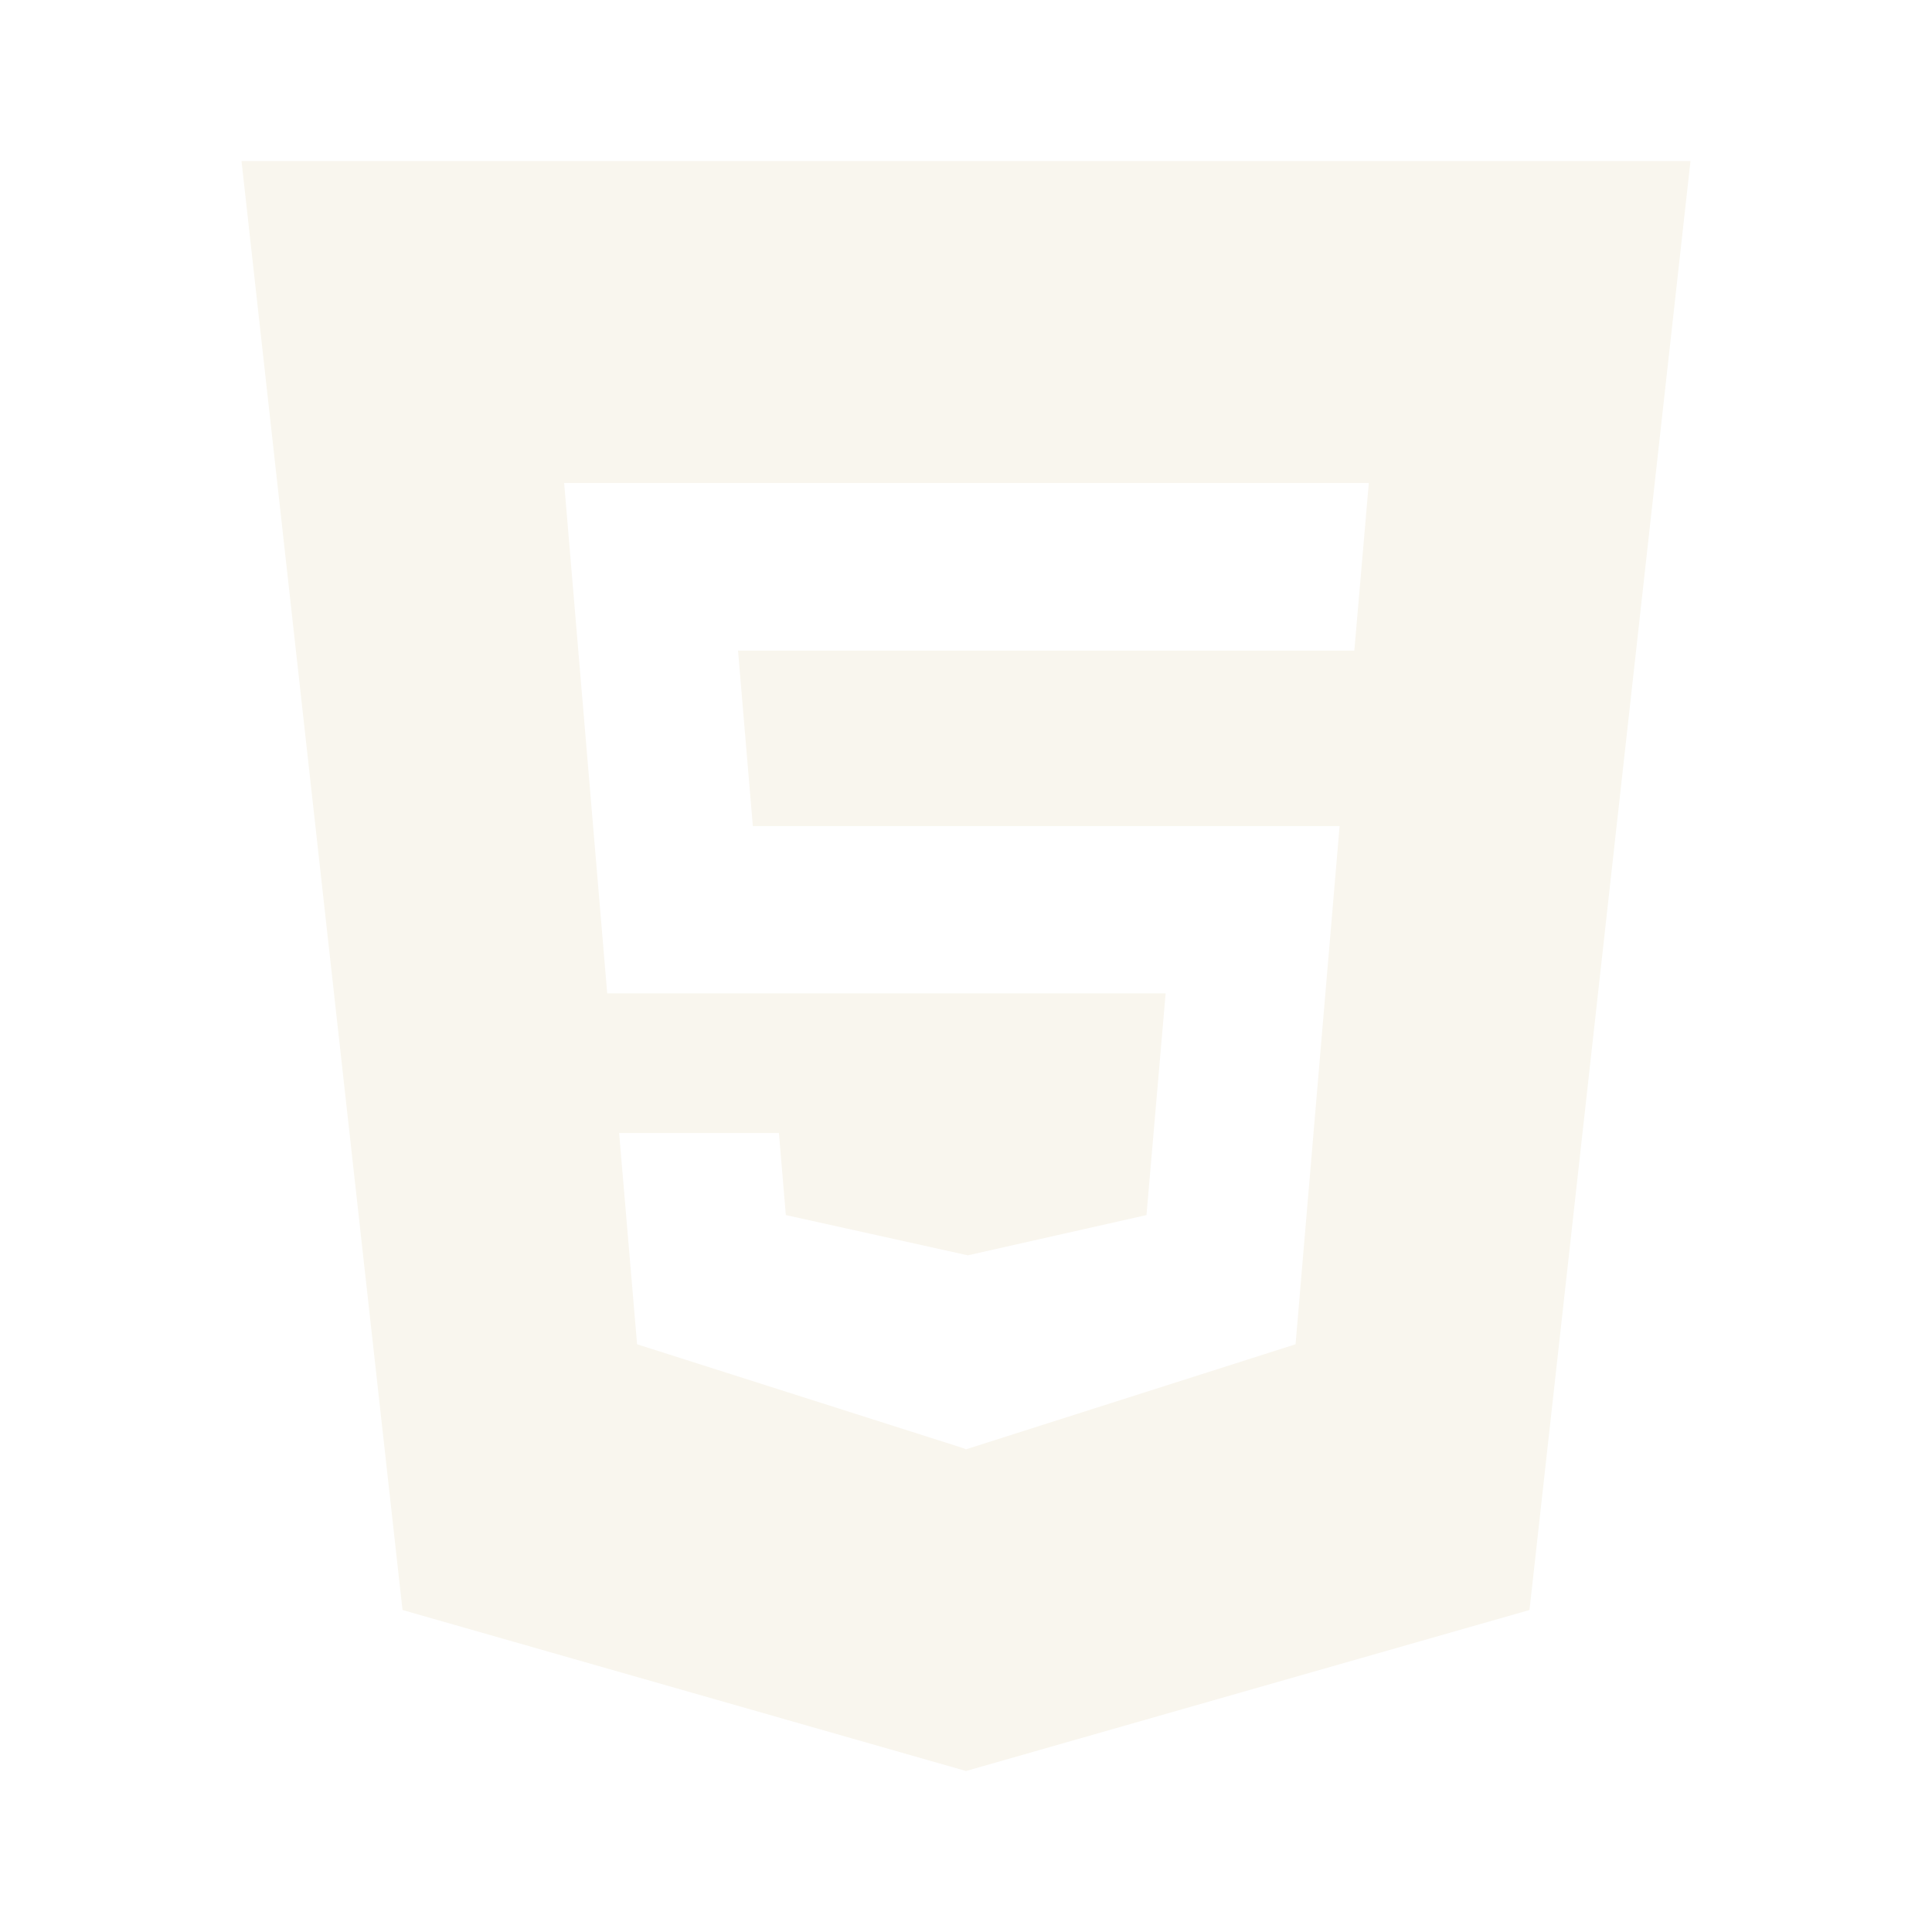
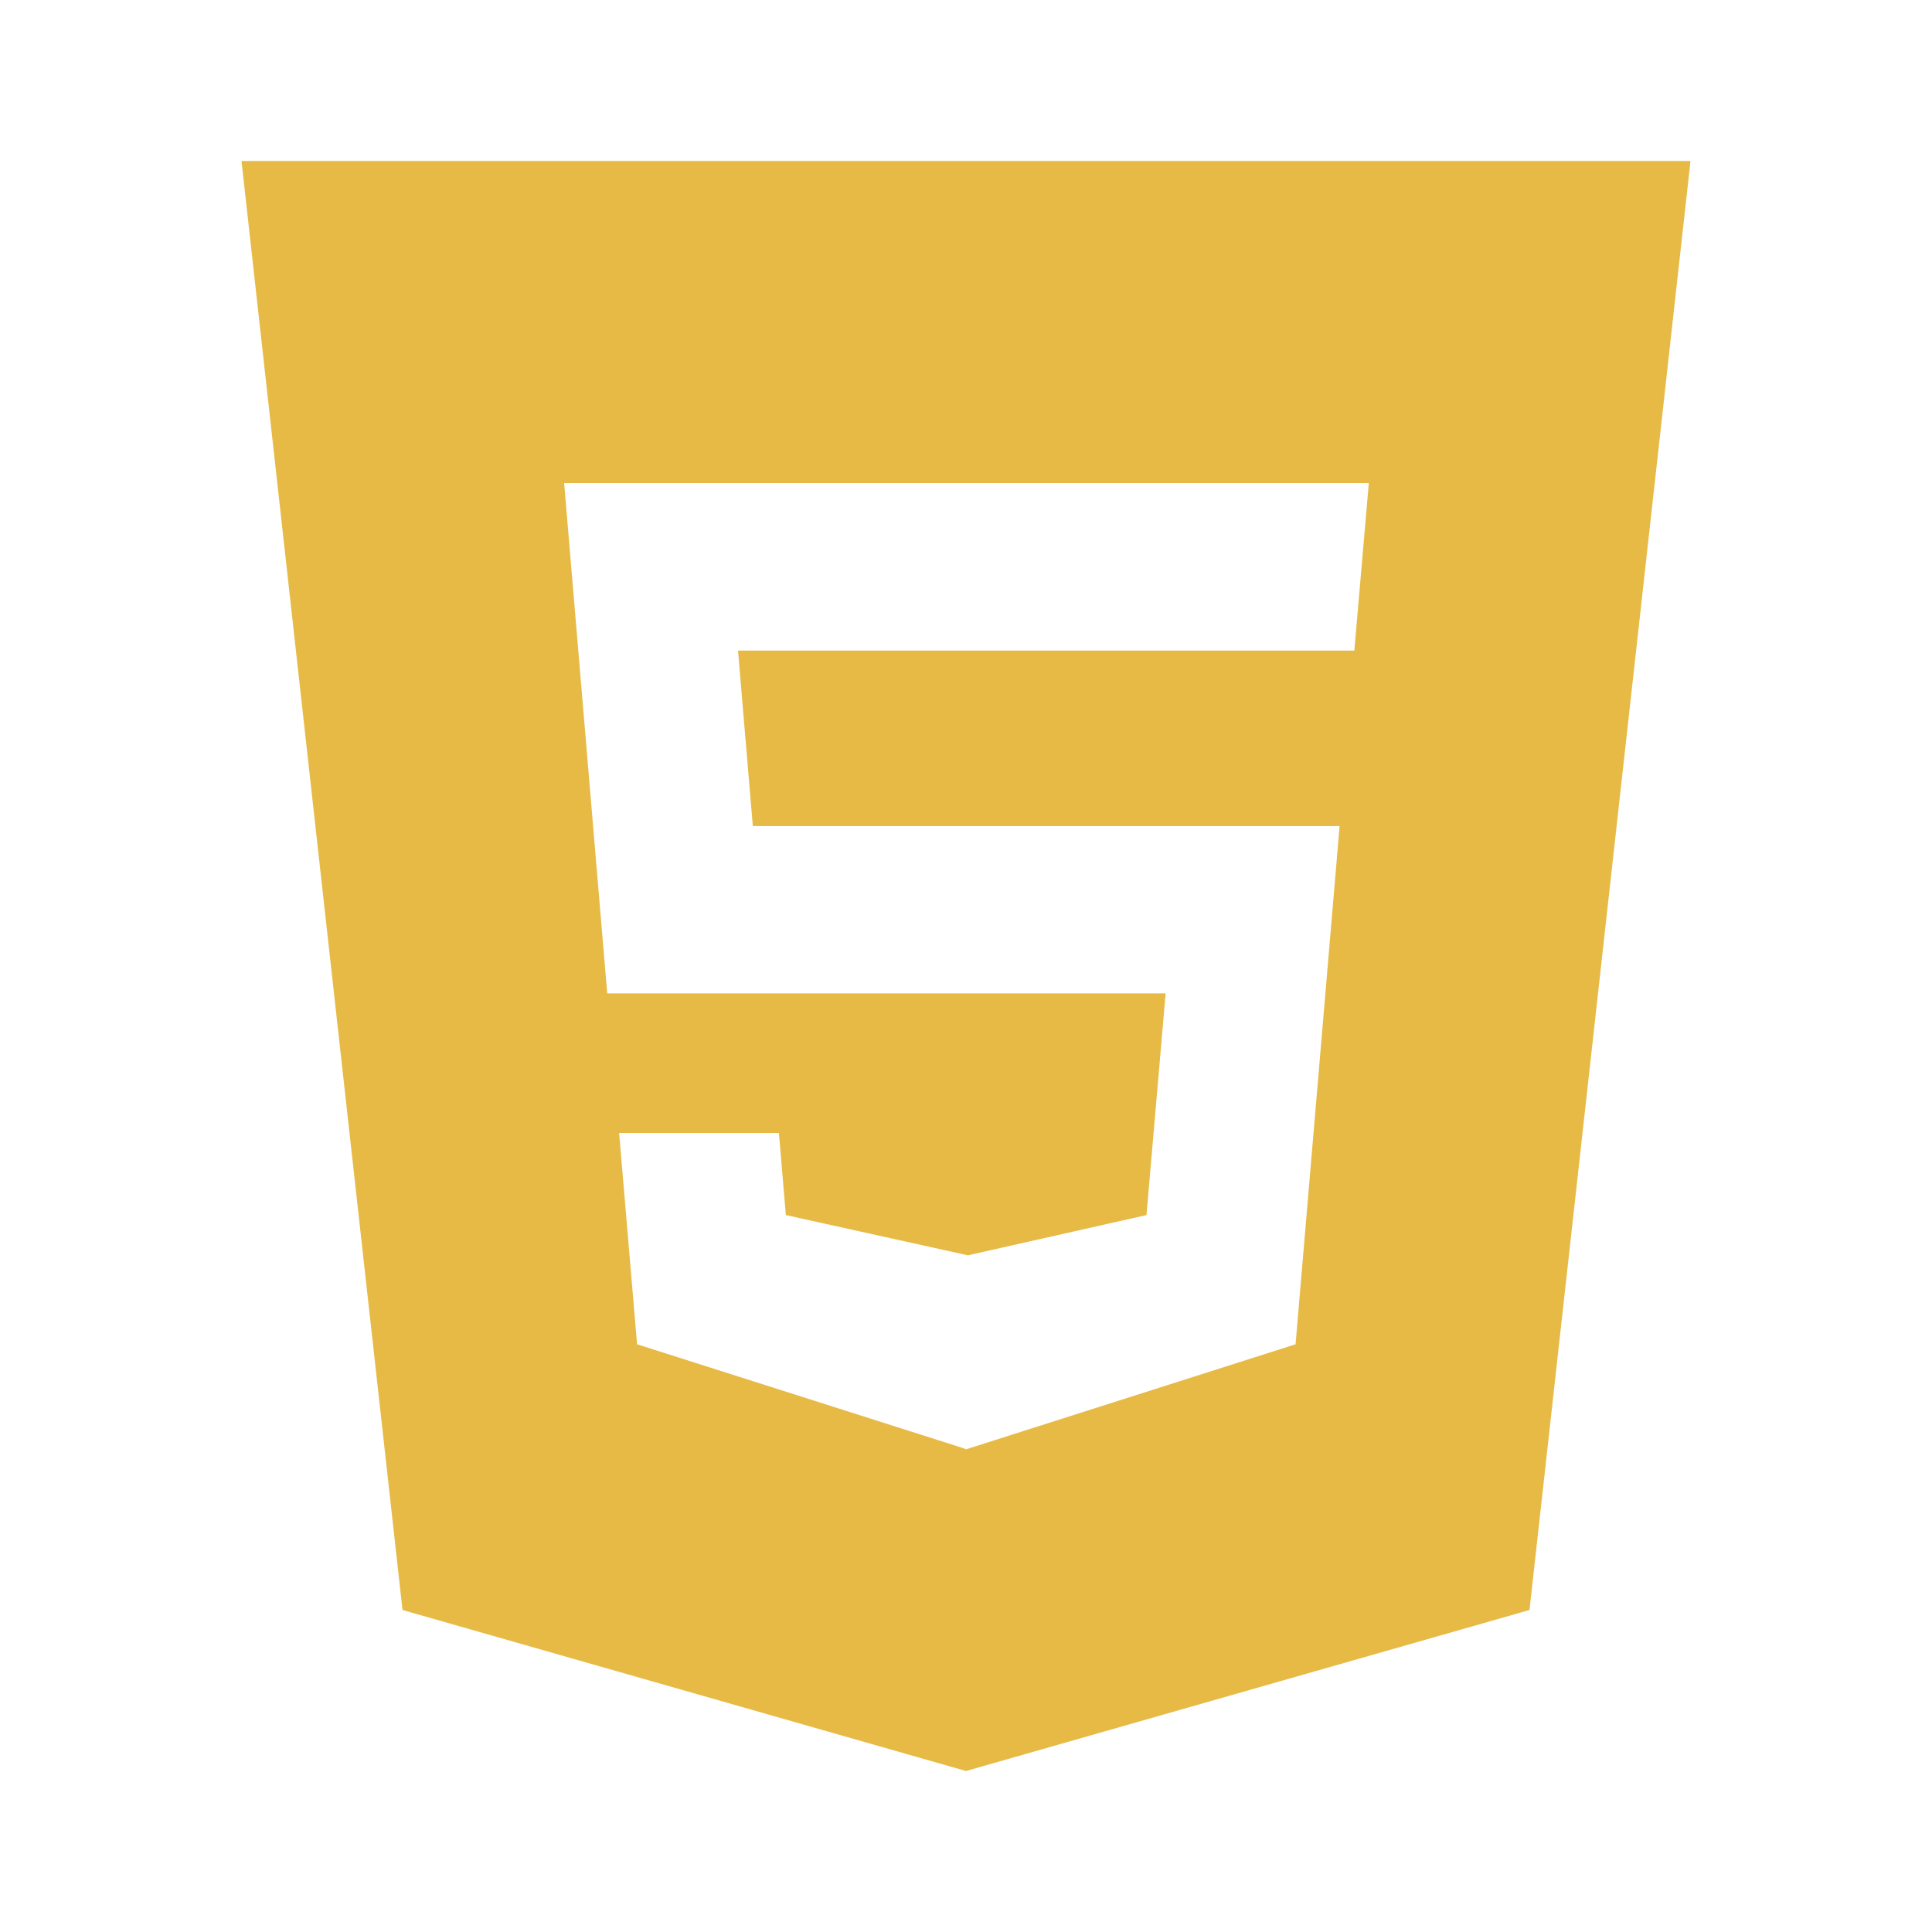
- <svg xmlns="http://www.w3.org/2000/svg" fill="#F9F6EE" viewBox="0 0 24 24" width="70px" height="70px">
+ <svg xmlns="http://www.w3.org/2000/svg" fill="#E6BA45" viewBox="0 0 24 24" width="70px" height="70px">
  <path d="M 21 2 L 3 2 L 5 20 L 12 22 L 19 20 Z M 16.824 8.082 L 9.168 8.082 L 9.352 10.262 L 16.641 10.262 L 16.094 16.699 L 12 18.004 L 11.961 17.988 L 7.914 16.699 L 7.691 14.074 L 9.676 14.074 L 9.762 15.094 L 12.023 15.594 L 14.242 15.094 L 14.48 12.34 L 7.543 12.34 L 7.008 6 L 17.004 6 Z" />
</svg>
